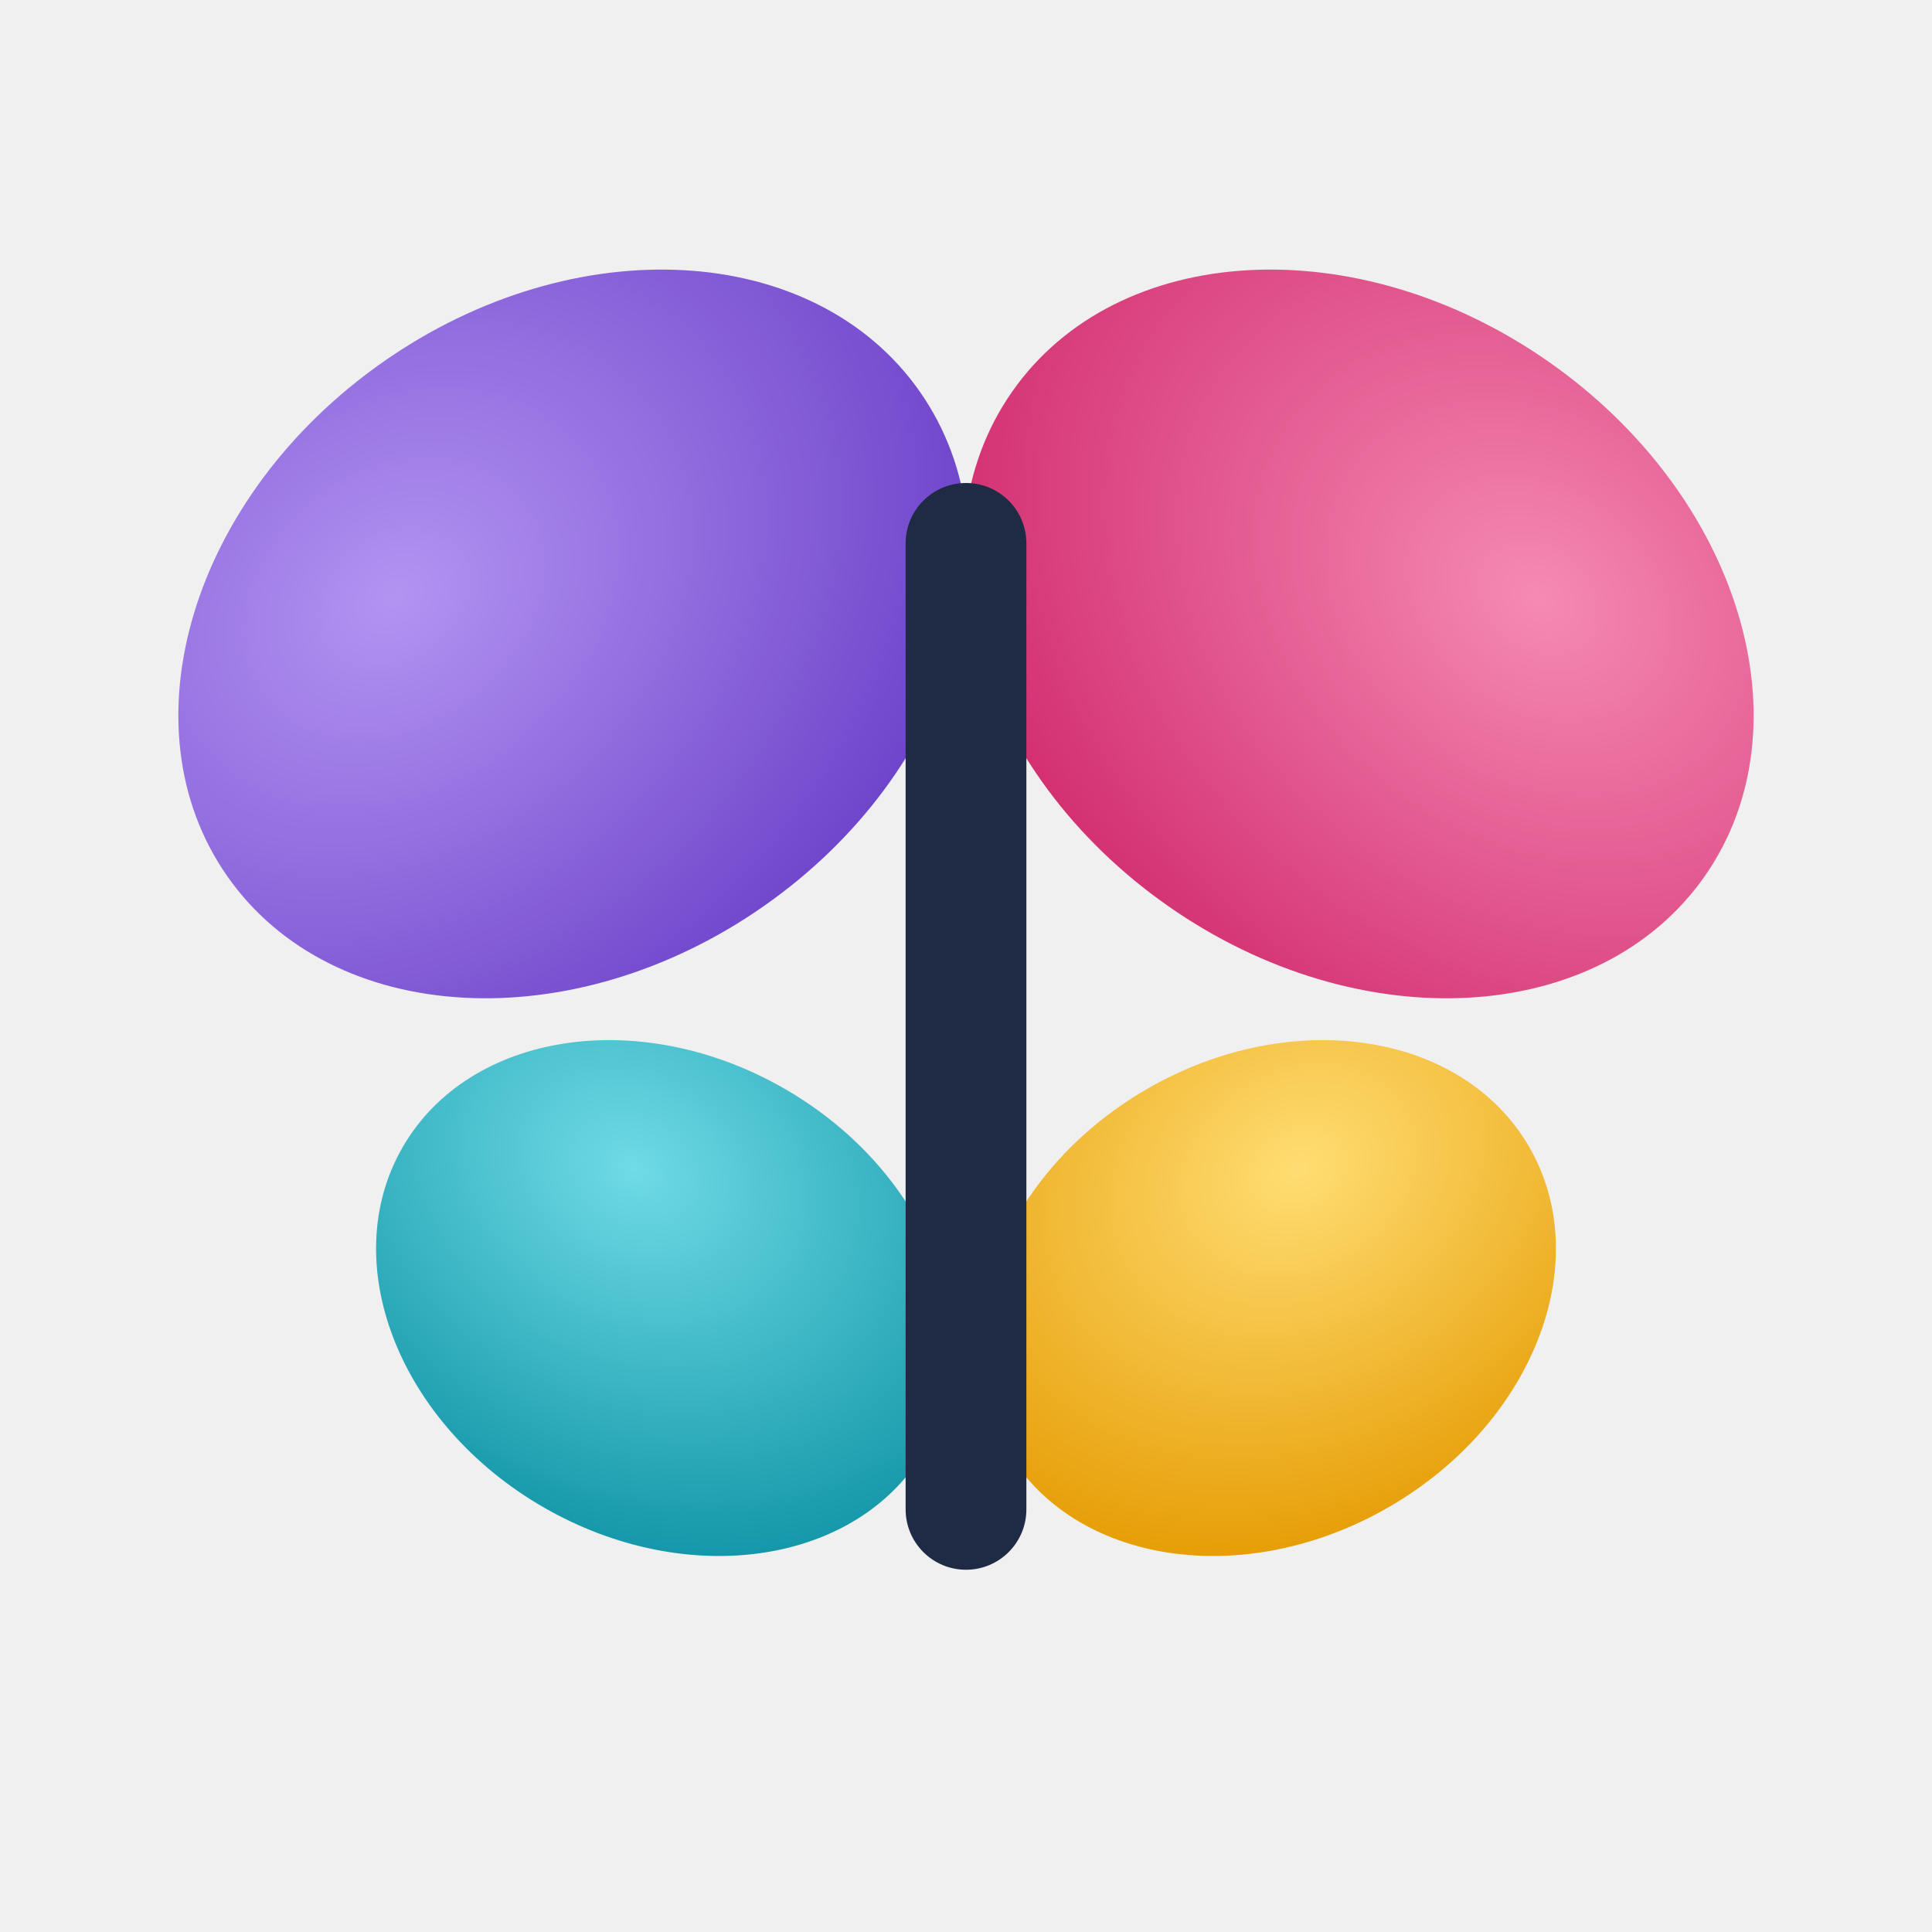
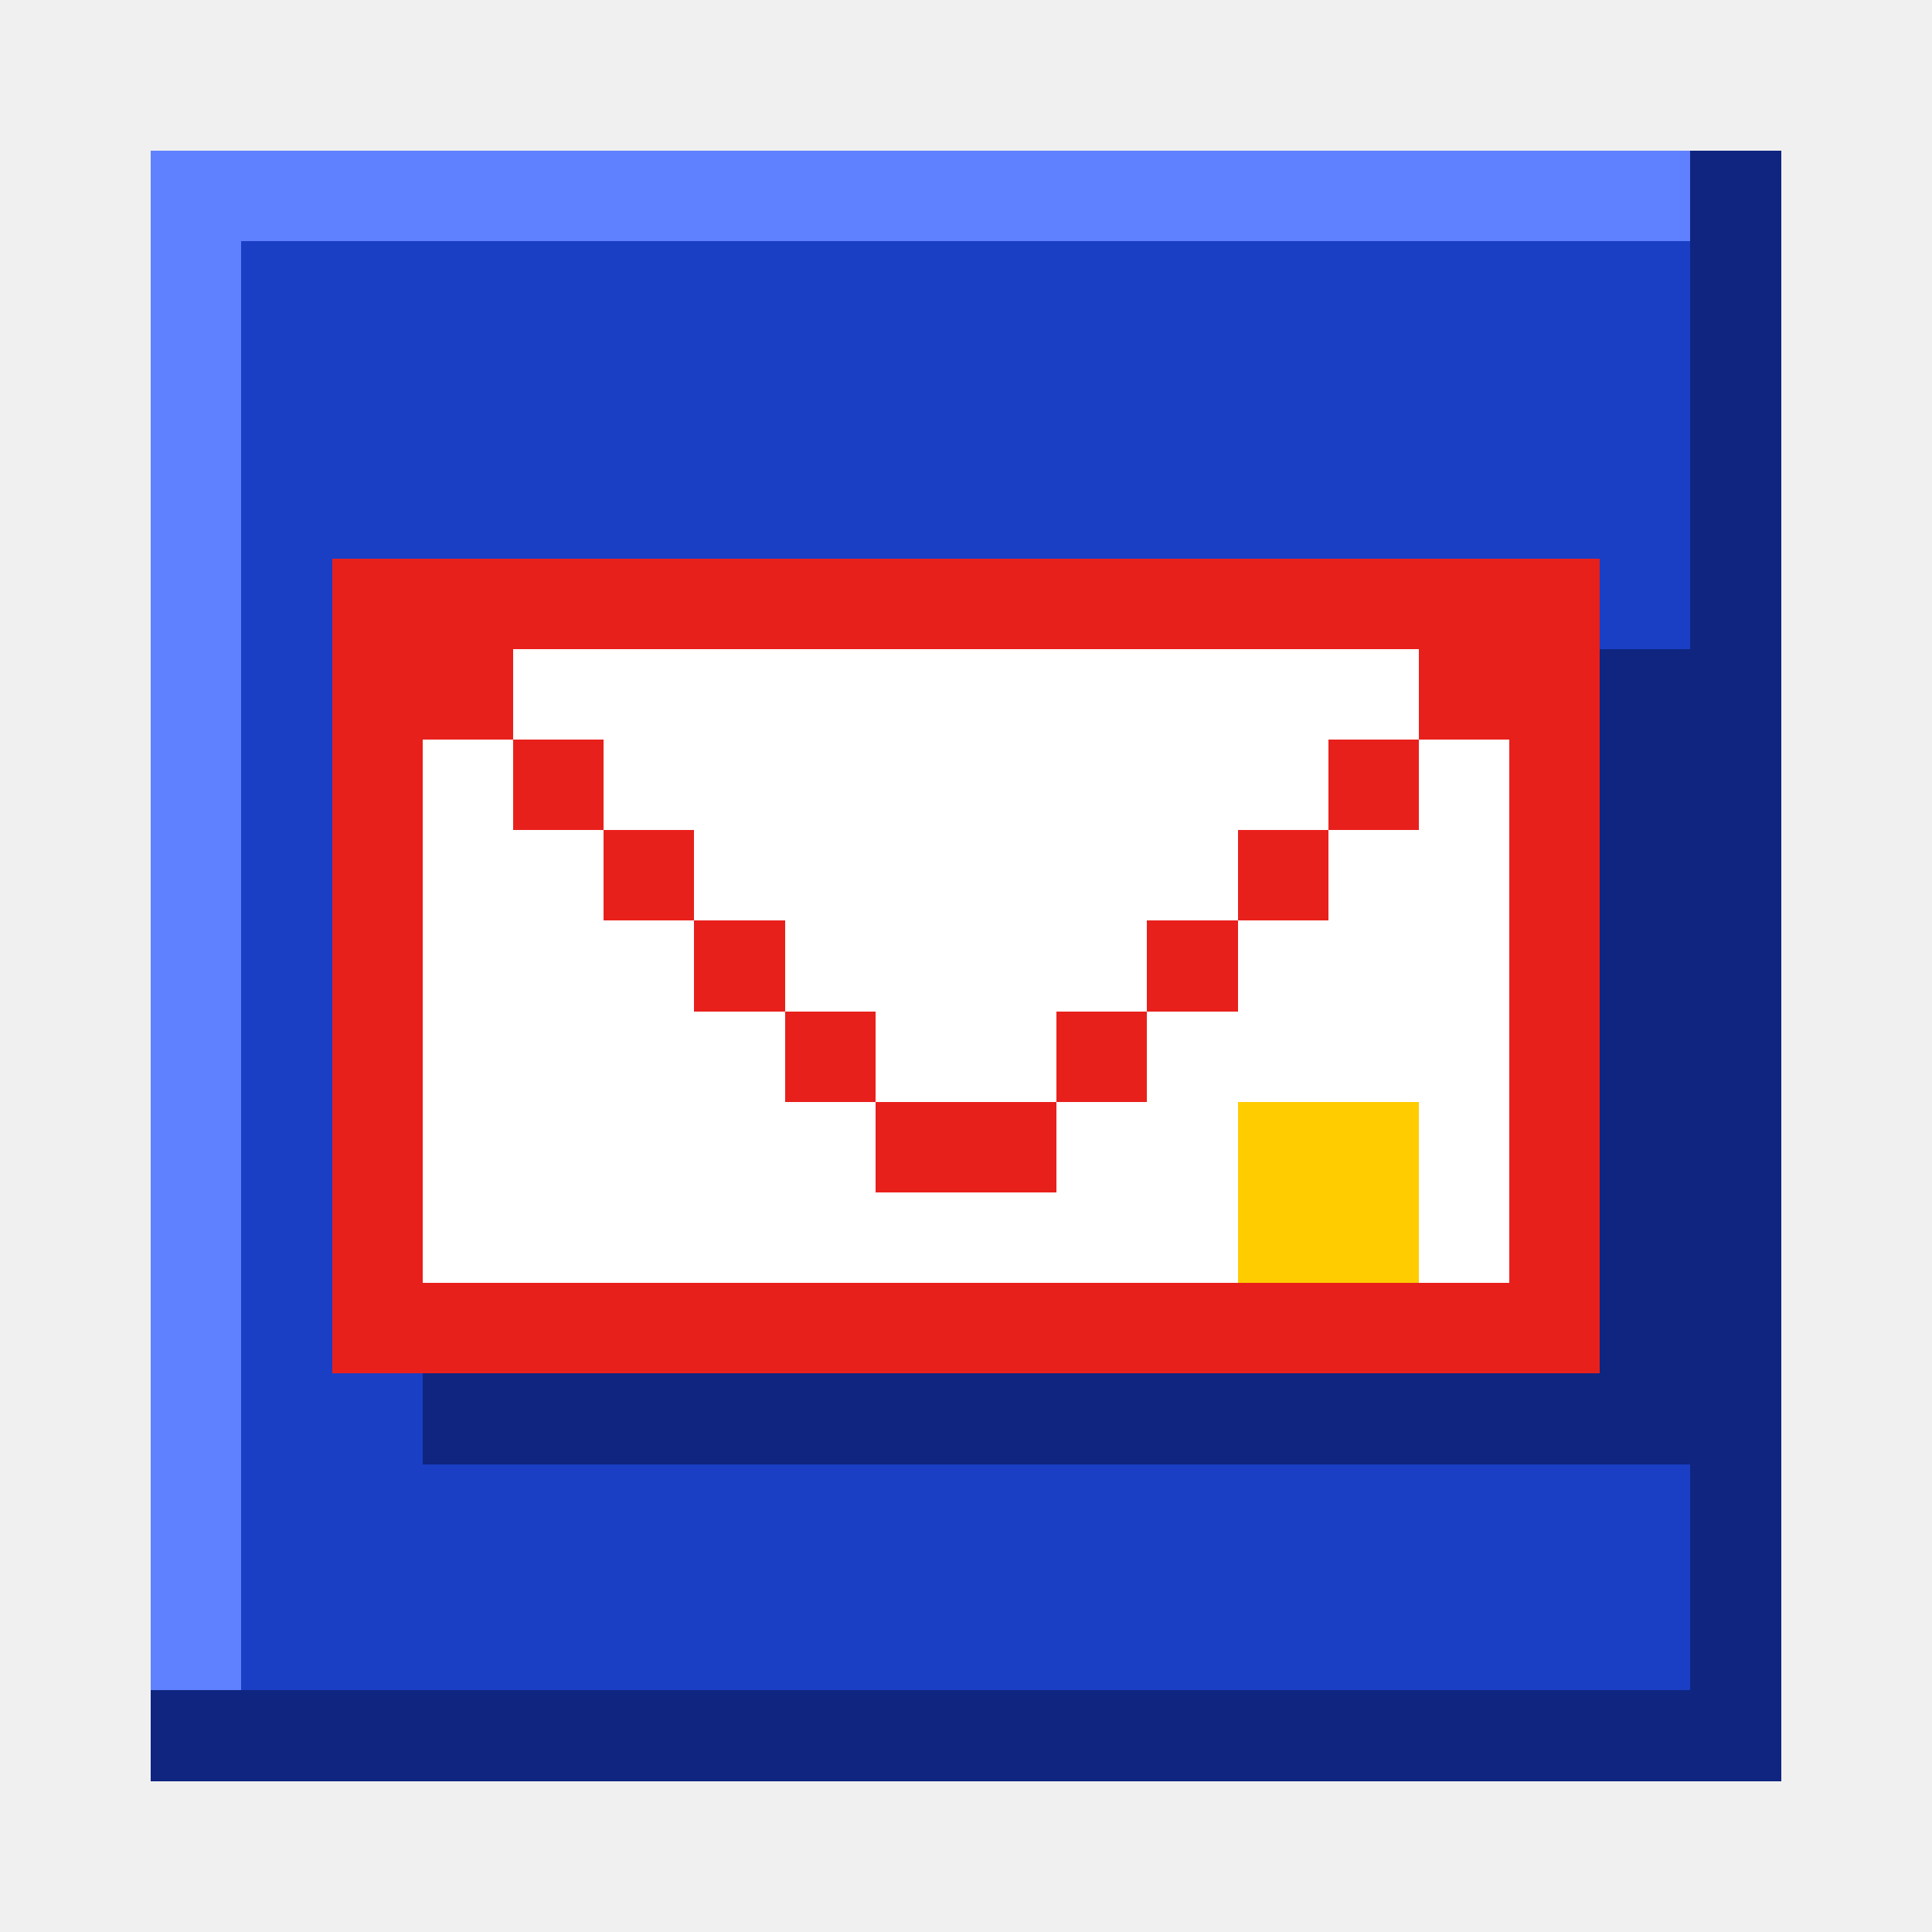
- <svg xmlns="http://www.w3.org/2000/svg" viewBox="0 0 32 32">
-   <defs>
-     <radialGradient id="violet" cx=".35" cy=".3" r=".8">
-       <stop offset="0" stop-color="#b394f2" />
-       <stop offset="1" stop-color="#6a3fc8" />
-     </radialGradient>
-     <radialGradient id="raspberry" cx=".65" cy=".3" r=".8">
-       <stop offset="0" stop-color="#f58ab4" />
-       <stop offset="1" stop-color="#d12a6c" />
-     </radialGradient>
-     <radialGradient id="teal" cx=".35" cy=".3" r=".8">
-       <stop offset="0" stop-color="#6fdbe6" />
-       <stop offset="1" stop-color="#0e93a5" />
-     </radialGradient>
-     <radialGradient id="gold" cx=".65" cy=".3" r=".8">
-       <stop offset="0" stop-color="#ffdd73" />
-       <stop offset="1" stop-color="#e59a00" />
-     </radialGradient>
-   </defs>
-   <ellipse cx="9.5" cy="10.5" rx="7" ry="5.5" transform="rotate(-35 9.5 10.5)" fill="url(#violet)" />
-   <ellipse cx="22.5" cy="10.5" rx="7" ry="5.5" transform="rotate(35 22.5 10.5)" fill="url(#raspberry)" />
-   <ellipse cx="11" cy="21.5" rx="5" ry="4" transform="rotate(30 11 21.5)" fill="url(#teal)" />
-   <ellipse cx="21" cy="21.5" rx="5" ry="4" transform="rotate(-30 21 21.5)" fill="url(#gold)" />
-   <rect x="15" y="8" width="2" height="18" rx="1" fill="#1f2a44" />
+ <svg xmlns="http://www.w3.org/2000/svg" viewBox="0 0 128 128" width="128" height="128" shape-rendering="crispEdges">
+   <rect x="10" y="10" width="108" height="108" fill="#1a3fc4" />
+   <rect x="10" y="10" width="108" height="6" fill="#5f80ff" />
+   <rect x="10" y="10" width="6" height="108" fill="#5f80ff" />
+   <rect x="10" y="112" width="108" height="6" fill="#0f2580" />
+   <rect x="112" y="10" width="6" height="108" fill="#0f2580" />
+   <rect x="28" y="91" width="84" height="6" fill="#0f2580" />
+   <rect x="106" y="43" width="6" height="54" fill="#0f2580" />
+   <rect x="22" y="37" width="6" height="6" fill="#e8201c" />
+   <rect x="28" y="37" width="6" height="6" fill="#e8201c" />
+   <rect x="34" y="37" width="6" height="6" fill="#e8201c" />
+   <rect x="40" y="37" width="6" height="6" fill="#e8201c" />
+   <rect x="46" y="37" width="6" height="6" fill="#e8201c" />
+   <rect x="52" y="37" width="6" height="6" fill="#e8201c" />
+   <rect x="58" y="37" width="6" height="6" fill="#e8201c" />
+   <rect x="64" y="37" width="6" height="6" fill="#e8201c" />
+   <rect x="70" y="37" width="6" height="6" fill="#e8201c" />
+   <rect x="76" y="37" width="6" height="6" fill="#e8201c" />
+   <rect x="82" y="37" width="6" height="6" fill="#e8201c" />
+   <rect x="88" y="37" width="6" height="6" fill="#e8201c" />
+   <rect x="94" y="37" width="6" height="6" fill="#e8201c" />
+   <rect x="100" y="37" width="6" height="6" fill="#e8201c" />
+   <rect x="22" y="43" width="6" height="6" fill="#e8201c" />
+   <rect x="28" y="43" width="6" height="6" fill="#e8201c" />
+   <rect x="34" y="43" width="6" height="6" fill="#ffffff" />
+   <rect x="40" y="43" width="6" height="6" fill="#ffffff" />
+   <rect x="46" y="43" width="6" height="6" fill="#ffffff" />
+   <rect x="52" y="43" width="6" height="6" fill="#ffffff" />
+   <rect x="58" y="43" width="6" height="6" fill="#ffffff" />
+   <rect x="64" y="43" width="6" height="6" fill="#ffffff" />
+   <rect x="70" y="43" width="6" height="6" fill="#ffffff" />
+   <rect x="76" y="43" width="6" height="6" fill="#ffffff" />
+   <rect x="82" y="43" width="6" height="6" fill="#ffffff" />
+   <rect x="88" y="43" width="6" height="6" fill="#ffffff" />
+   <rect x="94" y="43" width="6" height="6" fill="#e8201c" />
+   <rect x="100" y="43" width="6" height="6" fill="#e8201c" />
+   <rect x="22" y="49" width="6" height="6" fill="#e8201c" />
+   <rect x="28" y="49" width="6" height="6" fill="#ffffff" />
+   <rect x="34" y="49" width="6" height="6" fill="#e8201c" />
+   <rect x="40" y="49" width="6" height="6" fill="#ffffff" />
+   <rect x="46" y="49" width="6" height="6" fill="#ffffff" />
+   <rect x="52" y="49" width="6" height="6" fill="#ffffff" />
+   <rect x="58" y="49" width="6" height="6" fill="#ffffff" />
+   <rect x="64" y="49" width="6" height="6" fill="#ffffff" />
+   <rect x="70" y="49" width="6" height="6" fill="#ffffff" />
+   <rect x="76" y="49" width="6" height="6" fill="#ffffff" />
+   <rect x="82" y="49" width="6" height="6" fill="#ffffff" />
+   <rect x="88" y="49" width="6" height="6" fill="#e8201c" />
+   <rect x="94" y="49" width="6" height="6" fill="#ffffff" />
+   <rect x="100" y="49" width="6" height="6" fill="#e8201c" />
+   <rect x="22" y="55" width="6" height="6" fill="#e8201c" />
+   <rect x="28" y="55" width="6" height="6" fill="#ffffff" />
+   <rect x="34" y="55" width="6" height="6" fill="#ffffff" />
+   <rect x="40" y="55" width="6" height="6" fill="#e8201c" />
+   <rect x="46" y="55" width="6" height="6" fill="#ffffff" />
+   <rect x="52" y="55" width="6" height="6" fill="#ffffff" />
+   <rect x="58" y="55" width="6" height="6" fill="#ffffff" />
+   <rect x="64" y="55" width="6" height="6" fill="#ffffff" />
+   <rect x="70" y="55" width="6" height="6" fill="#ffffff" />
+   <rect x="76" y="55" width="6" height="6" fill="#ffffff" />
+   <rect x="82" y="55" width="6" height="6" fill="#e8201c" />
+   <rect x="88" y="55" width="6" height="6" fill="#ffffff" />
+   <rect x="94" y="55" width="6" height="6" fill="#ffffff" />
+   <rect x="100" y="55" width="6" height="6" fill="#e8201c" />
+   <rect x="22" y="61" width="6" height="6" fill="#e8201c" />
+   <rect x="28" y="61" width="6" height="6" fill="#ffffff" />
+   <rect x="34" y="61" width="6" height="6" fill="#ffffff" />
+   <rect x="40" y="61" width="6" height="6" fill="#ffffff" />
+   <rect x="46" y="61" width="6" height="6" fill="#e8201c" />
+   <rect x="52" y="61" width="6" height="6" fill="#ffffff" />
+   <rect x="58" y="61" width="6" height="6" fill="#ffffff" />
+   <rect x="64" y="61" width="6" height="6" fill="#ffffff" />
+   <rect x="70" y="61" width="6" height="6" fill="#ffffff" />
+   <rect x="76" y="61" width="6" height="6" fill="#e8201c" />
+   <rect x="82" y="61" width="6" height="6" fill="#ffffff" />
+   <rect x="88" y="61" width="6" height="6" fill="#ffffff" />
+   <rect x="94" y="61" width="6" height="6" fill="#ffffff" />
+   <rect x="100" y="61" width="6" height="6" fill="#e8201c" />
+   <rect x="22" y="67" width="6" height="6" fill="#e8201c" />
+   <rect x="28" y="67" width="6" height="6" fill="#ffffff" />
+   <rect x="34" y="67" width="6" height="6" fill="#ffffff" />
+   <rect x="40" y="67" width="6" height="6" fill="#ffffff" />
+   <rect x="46" y="67" width="6" height="6" fill="#ffffff" />
+   <rect x="52" y="67" width="6" height="6" fill="#e8201c" />
+   <rect x="58" y="67" width="6" height="6" fill="#ffffff" />
+   <rect x="64" y="67" width="6" height="6" fill="#ffffff" />
+   <rect x="70" y="67" width="6" height="6" fill="#e8201c" />
+   <rect x="76" y="67" width="6" height="6" fill="#ffffff" />
+   <rect x="82" y="67" width="6" height="6" fill="#ffffff" />
+   <rect x="88" y="67" width="6" height="6" fill="#ffffff" />
+   <rect x="94" y="67" width="6" height="6" fill="#ffffff" />
+   <rect x="100" y="67" width="6" height="6" fill="#e8201c" />
+   <rect x="22" y="73" width="6" height="6" fill="#e8201c" />
+   <rect x="28" y="73" width="6" height="6" fill="#ffffff" />
+   <rect x="34" y="73" width="6" height="6" fill="#ffffff" />
+   <rect x="40" y="73" width="6" height="6" fill="#ffffff" />
+   <rect x="46" y="73" width="6" height="6" fill="#ffffff" />
+   <rect x="52" y="73" width="6" height="6" fill="#ffffff" />
+   <rect x="58" y="73" width="6" height="6" fill="#e8201c" />
+   <rect x="64" y="73" width="6" height="6" fill="#e8201c" />
+   <rect x="70" y="73" width="6" height="6" fill="#ffffff" />
+   <rect x="76" y="73" width="6" height="6" fill="#ffffff" />
+   <rect x="82" y="73" width="6" height="6" fill="#ffcc00" />
+   <rect x="88" y="73" width="6" height="6" fill="#ffcc00" />
+   <rect x="94" y="73" width="6" height="6" fill="#ffffff" />
+   <rect x="100" y="73" width="6" height="6" fill="#e8201c" />
+   <rect x="22" y="79" width="6" height="6" fill="#e8201c" />
+   <rect x="28" y="79" width="6" height="6" fill="#ffffff" />
+   <rect x="34" y="79" width="6" height="6" fill="#ffffff" />
+   <rect x="40" y="79" width="6" height="6" fill="#ffffff" />
+   <rect x="46" y="79" width="6" height="6" fill="#ffffff" />
+   <rect x="52" y="79" width="6" height="6" fill="#ffffff" />
+   <rect x="58" y="79" width="6" height="6" fill="#ffffff" />
+   <rect x="64" y="79" width="6" height="6" fill="#ffffff" />
+   <rect x="70" y="79" width="6" height="6" fill="#ffffff" />
+   <rect x="76" y="79" width="6" height="6" fill="#ffffff" />
+   <rect x="82" y="79" width="6" height="6" fill="#ffcc00" />
+   <rect x="88" y="79" width="6" height="6" fill="#ffcc00" />
+   <rect x="94" y="79" width="6" height="6" fill="#ffffff" />
+   <rect x="100" y="79" width="6" height="6" fill="#e8201c" />
+   <rect x="22" y="85" width="6" height="6" fill="#e8201c" />
+   <rect x="28" y="85" width="6" height="6" fill="#e8201c" />
+   <rect x="34" y="85" width="6" height="6" fill="#e8201c" />
+   <rect x="40" y="85" width="6" height="6" fill="#e8201c" />
+   <rect x="46" y="85" width="6" height="6" fill="#e8201c" />
+   <rect x="52" y="85" width="6" height="6" fill="#e8201c" />
+   <rect x="58" y="85" width="6" height="6" fill="#e8201c" />
+   <rect x="64" y="85" width="6" height="6" fill="#e8201c" />
+   <rect x="70" y="85" width="6" height="6" fill="#e8201c" />
+   <rect x="76" y="85" width="6" height="6" fill="#e8201c" />
+   <rect x="82" y="85" width="6" height="6" fill="#e8201c" />
+   <rect x="88" y="85" width="6" height="6" fill="#e8201c" />
+   <rect x="94" y="85" width="6" height="6" fill="#e8201c" />
+   <rect x="100" y="85" width="6" height="6" fill="#e8201c" />
</svg>
